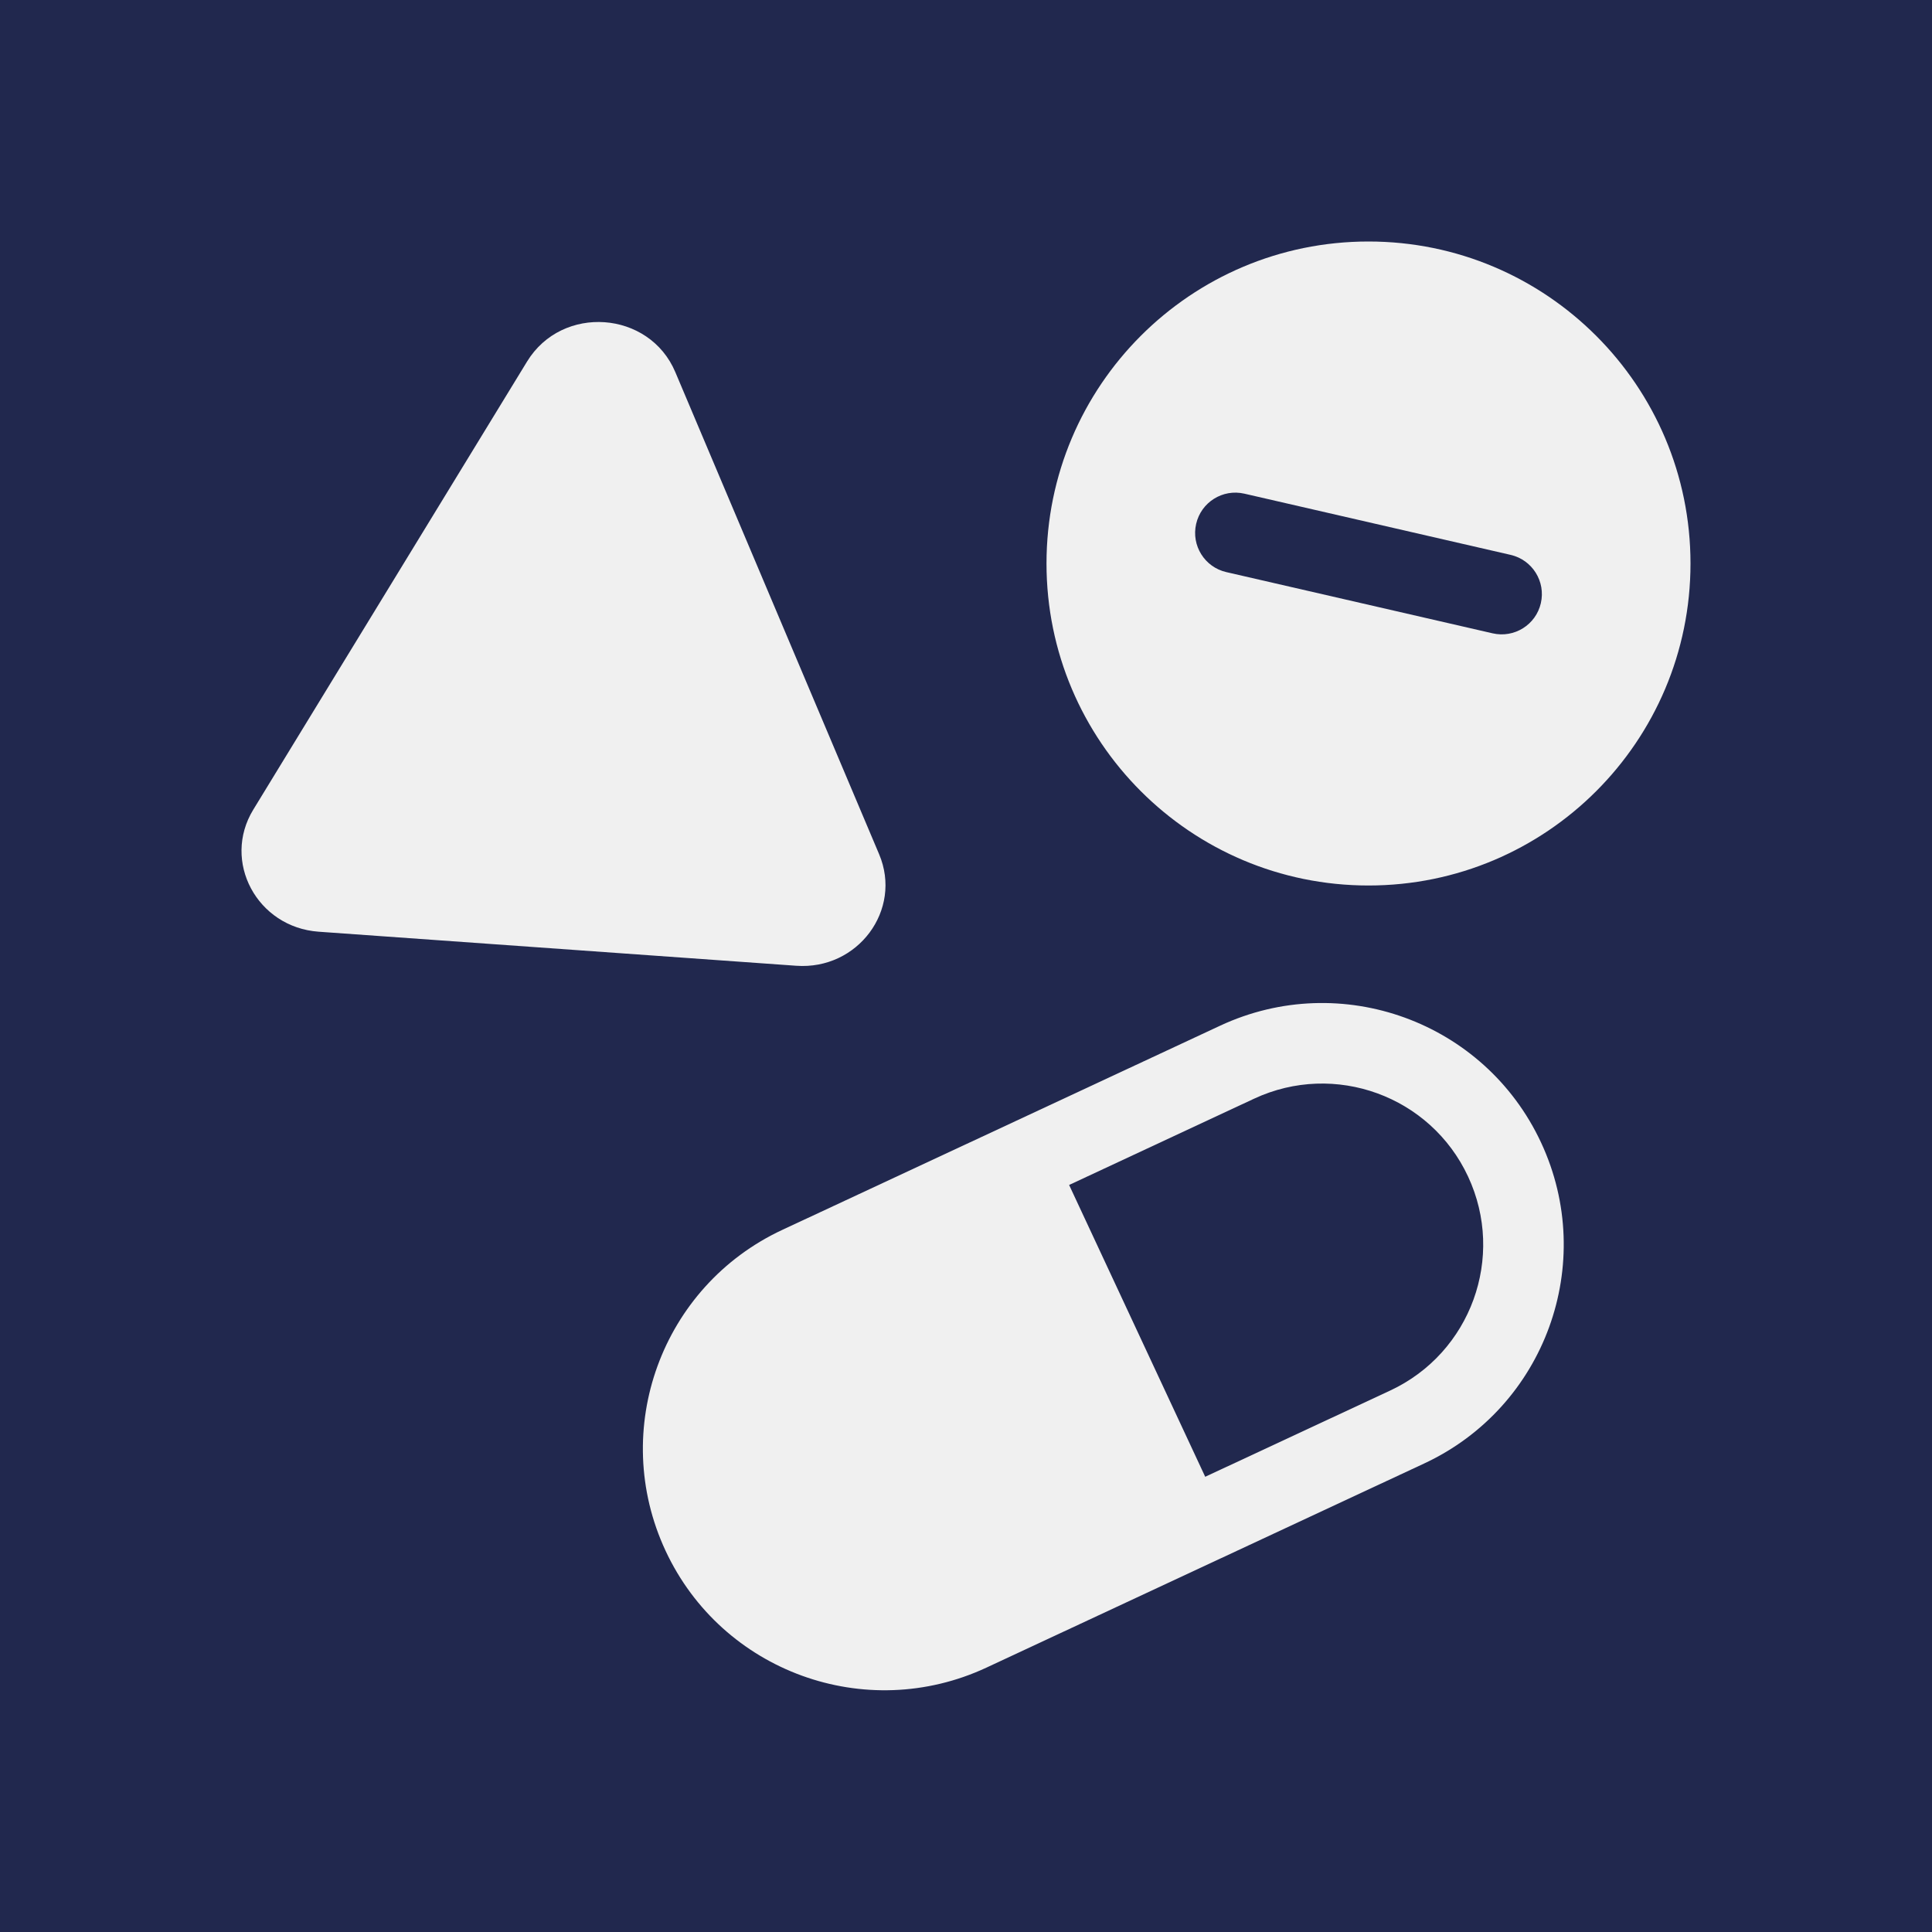
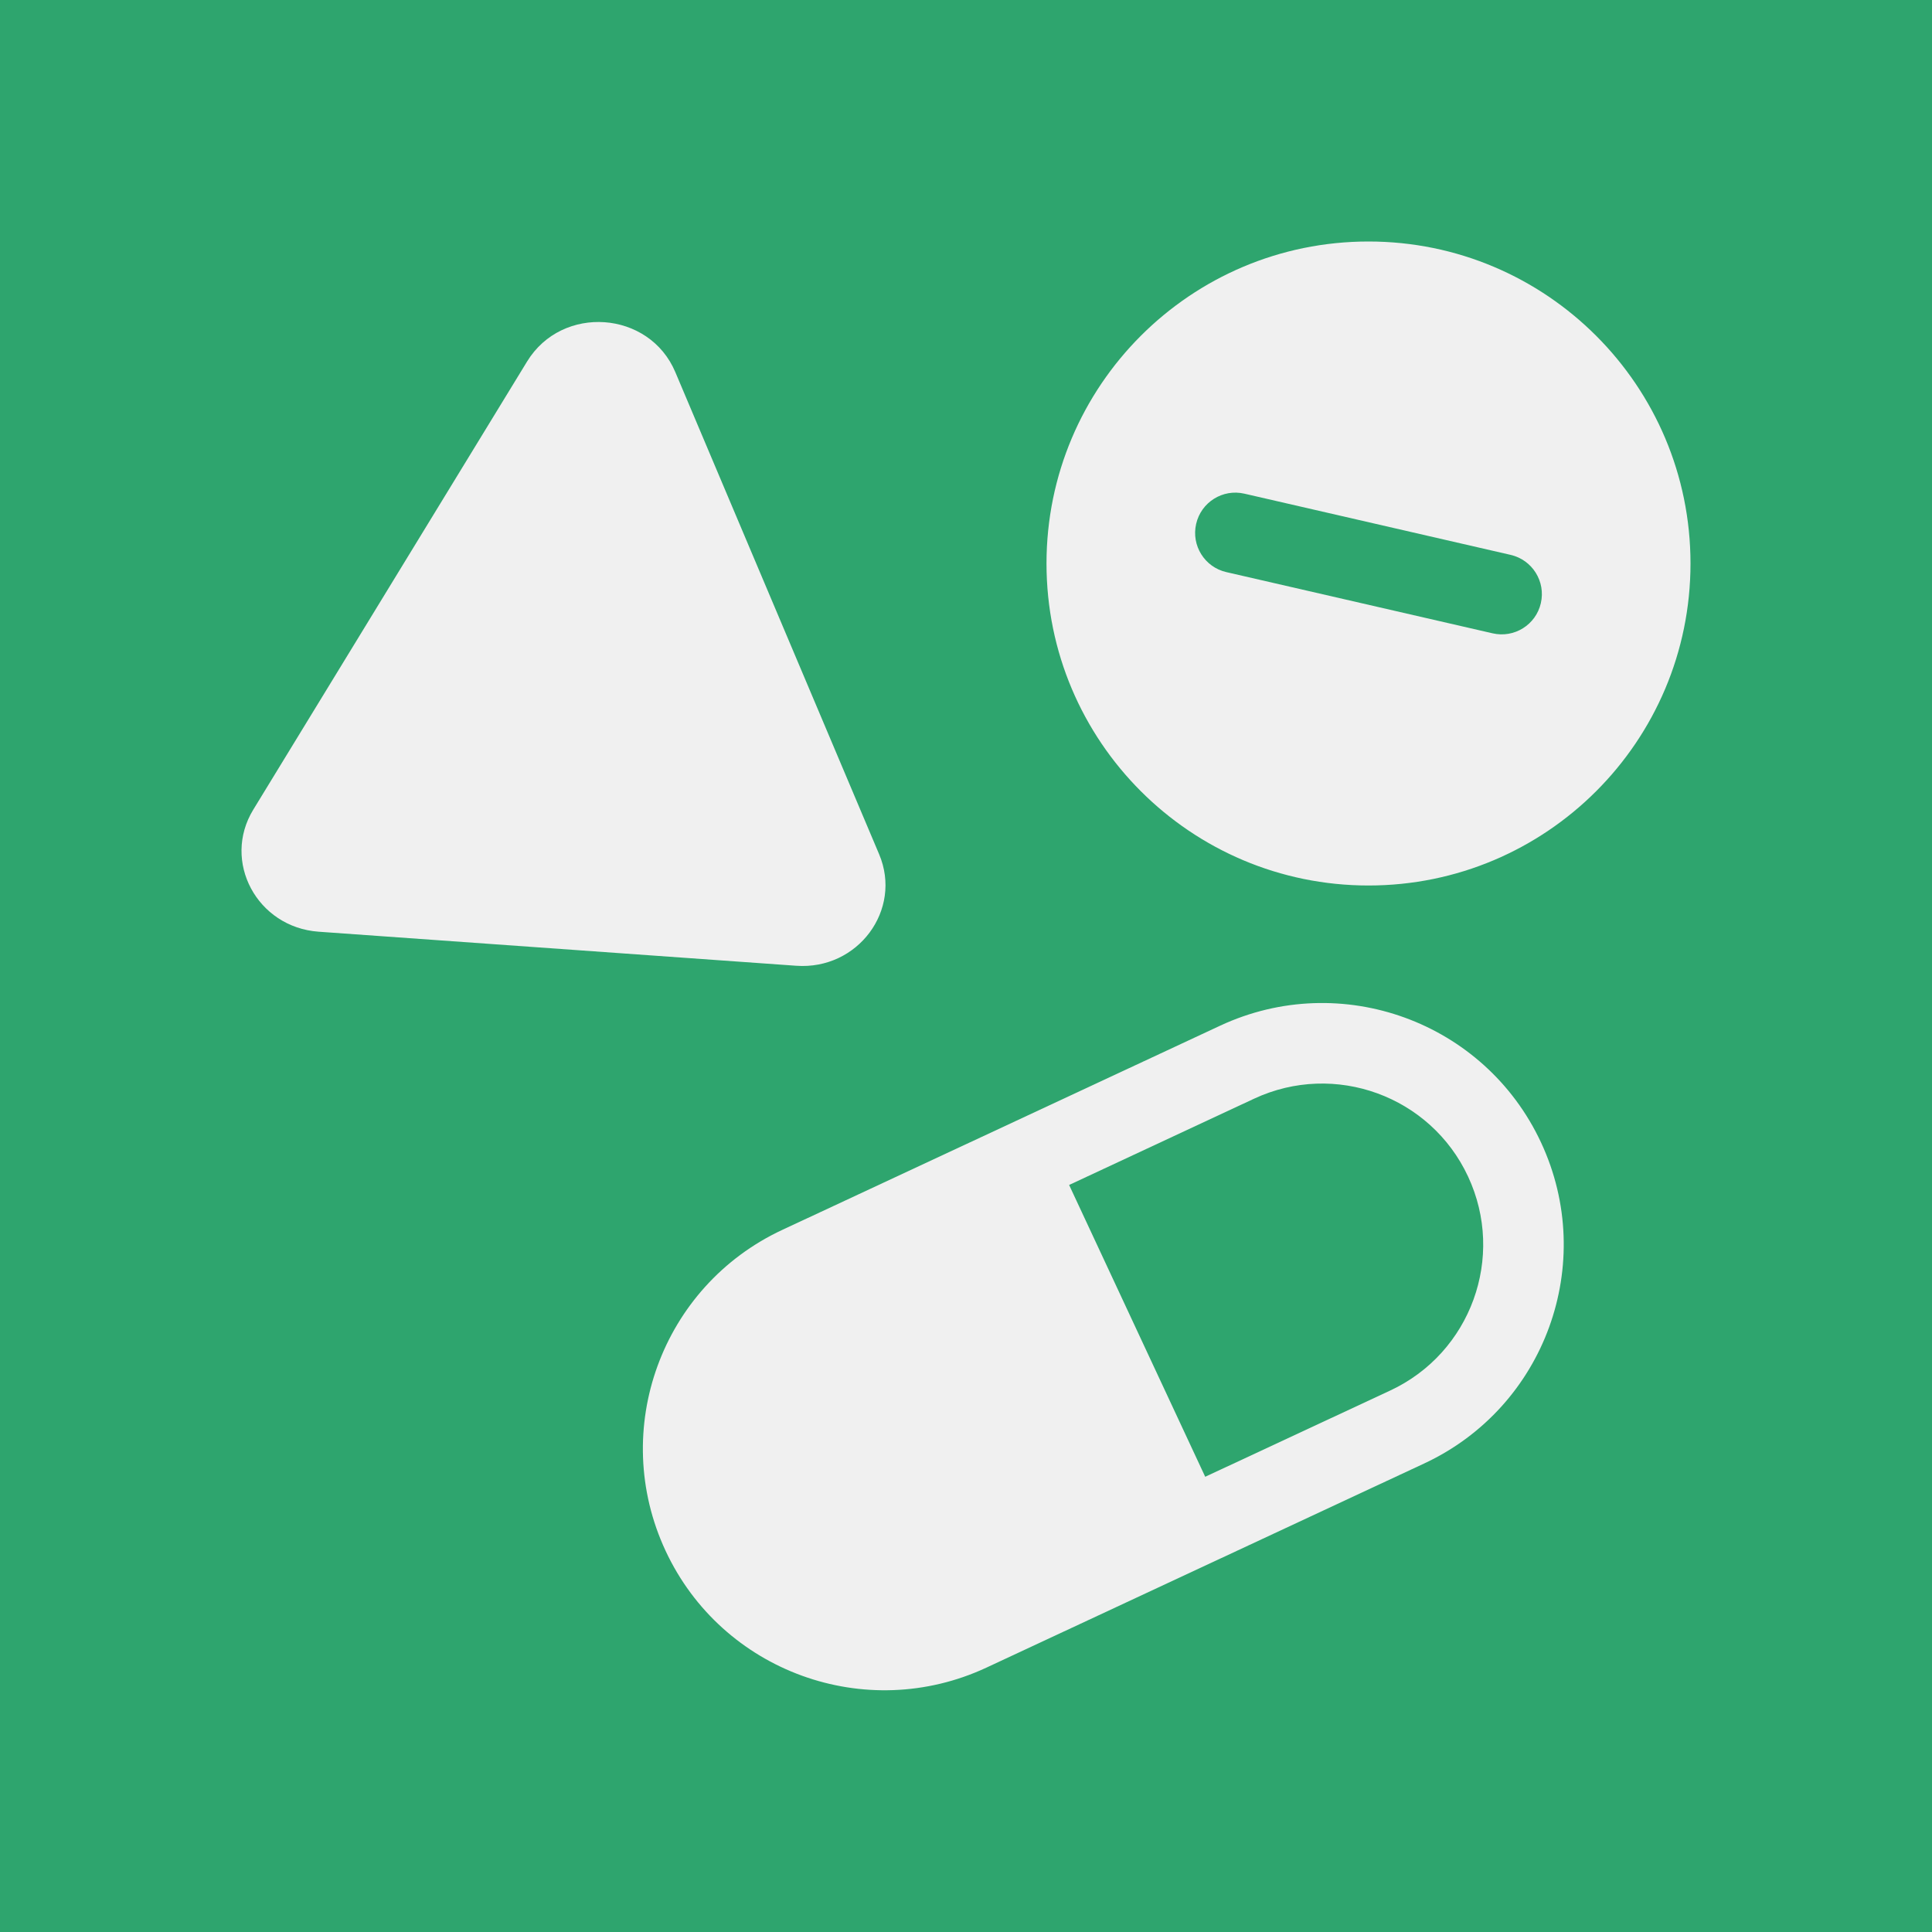
<svg xmlns="http://www.w3.org/2000/svg" width="48" height="48" viewBox="0 0 48 48" fill="none">
  <g clip-path="url(#clip0_1951_7675)">
-     <path d="M38.282 14.985C38.159 15.523 37.622 15.859 37.084 15.735L30.468 14.214C29.93 14.091 29.594 13.554 29.718 13.016C29.841 12.477 30.378 12.141 30.916 12.265L37.532 13.786C38.07 13.91 38.406 14.447 38.282 14.985Z" fill="#21284e" />
-     <path d="M29.943 36.69L26.562 29.44L31.159 27.296C33.161 26.363 35.541 27.229 36.474 29.231C37.408 31.233 36.542 33.613 34.54 34.547L29.943 36.69Z" fill="#21284e" />
-     <path fill-rule="evenodd" clip-rule="evenodd" d="M48 0H0V48H48V0ZM42 14C42 18.418 38.418 22 34 22C29.582 22 26 18.418 26 14C26 9.582 29.582 6 34 6C38.418 6 42 9.582 42 14ZM16.778 9.245C16.131 7.713 13.965 7.559 13.095 8.982L6.293 20.115C5.508 21.399 6.385 23.038 7.916 23.148L19.782 23.994C21.313 24.104 22.426 22.606 21.842 21.224L16.778 9.245ZM35.385 36.359C38.388 34.959 39.688 31.389 38.287 28.386C36.887 25.382 33.317 24.083 30.314 25.483L19.438 30.555C16.434 31.955 15.135 35.525 16.536 38.529C17.936 41.532 21.506 42.831 24.509 41.431L35.385 36.359Z" fill="#21284e" />
+     <path d="M38.282 14.985C38.159 15.523 37.622 15.859 37.084 15.735L30.468 14.214C29.93 14.091 29.594 13.554 29.718 13.016C29.841 12.477 30.378 12.141 30.916 12.265L37.532 13.786C38.07 13.91 38.406 14.447 38.282 14.985Z" fill="#2ea56e" />
+     <path d="M29.943 36.69L26.562 29.44L31.159 27.296C33.161 26.363 35.541 27.229 36.474 29.231C37.408 31.233 36.542 33.613 34.54 34.547L29.943 36.69Z" fill="#2ea56e" />
+     <path fill-rule="evenodd" clip-rule="evenodd" d="M48 0H0V48H48V0ZM42 14C42 18.418 38.418 22 34 22C29.582 22 26 18.418 26 14C26 9.582 29.582 6 34 6C38.418 6 42 9.582 42 14ZM16.778 9.245C16.131 7.713 13.965 7.559 13.095 8.982L6.293 20.115C5.508 21.399 6.385 23.038 7.916 23.148L19.782 23.994C21.313 24.104 22.426 22.606 21.842 21.224L16.778 9.245ZM35.385 36.359C38.388 34.959 39.688 31.389 38.287 28.386C36.887 25.382 33.317 24.083 30.314 25.483L19.438 30.555C16.434 31.955 15.135 35.525 16.536 38.529C17.936 41.532 21.506 42.831 24.509 41.431L35.385 36.359Z" fill="#2ea56e" />
  </g>
  <defs>
    <clipPath id="clip0_1951_7675">
      <rect width="48" height="48" fill="white" />
    </clipPath>
  </defs>
</svg>
